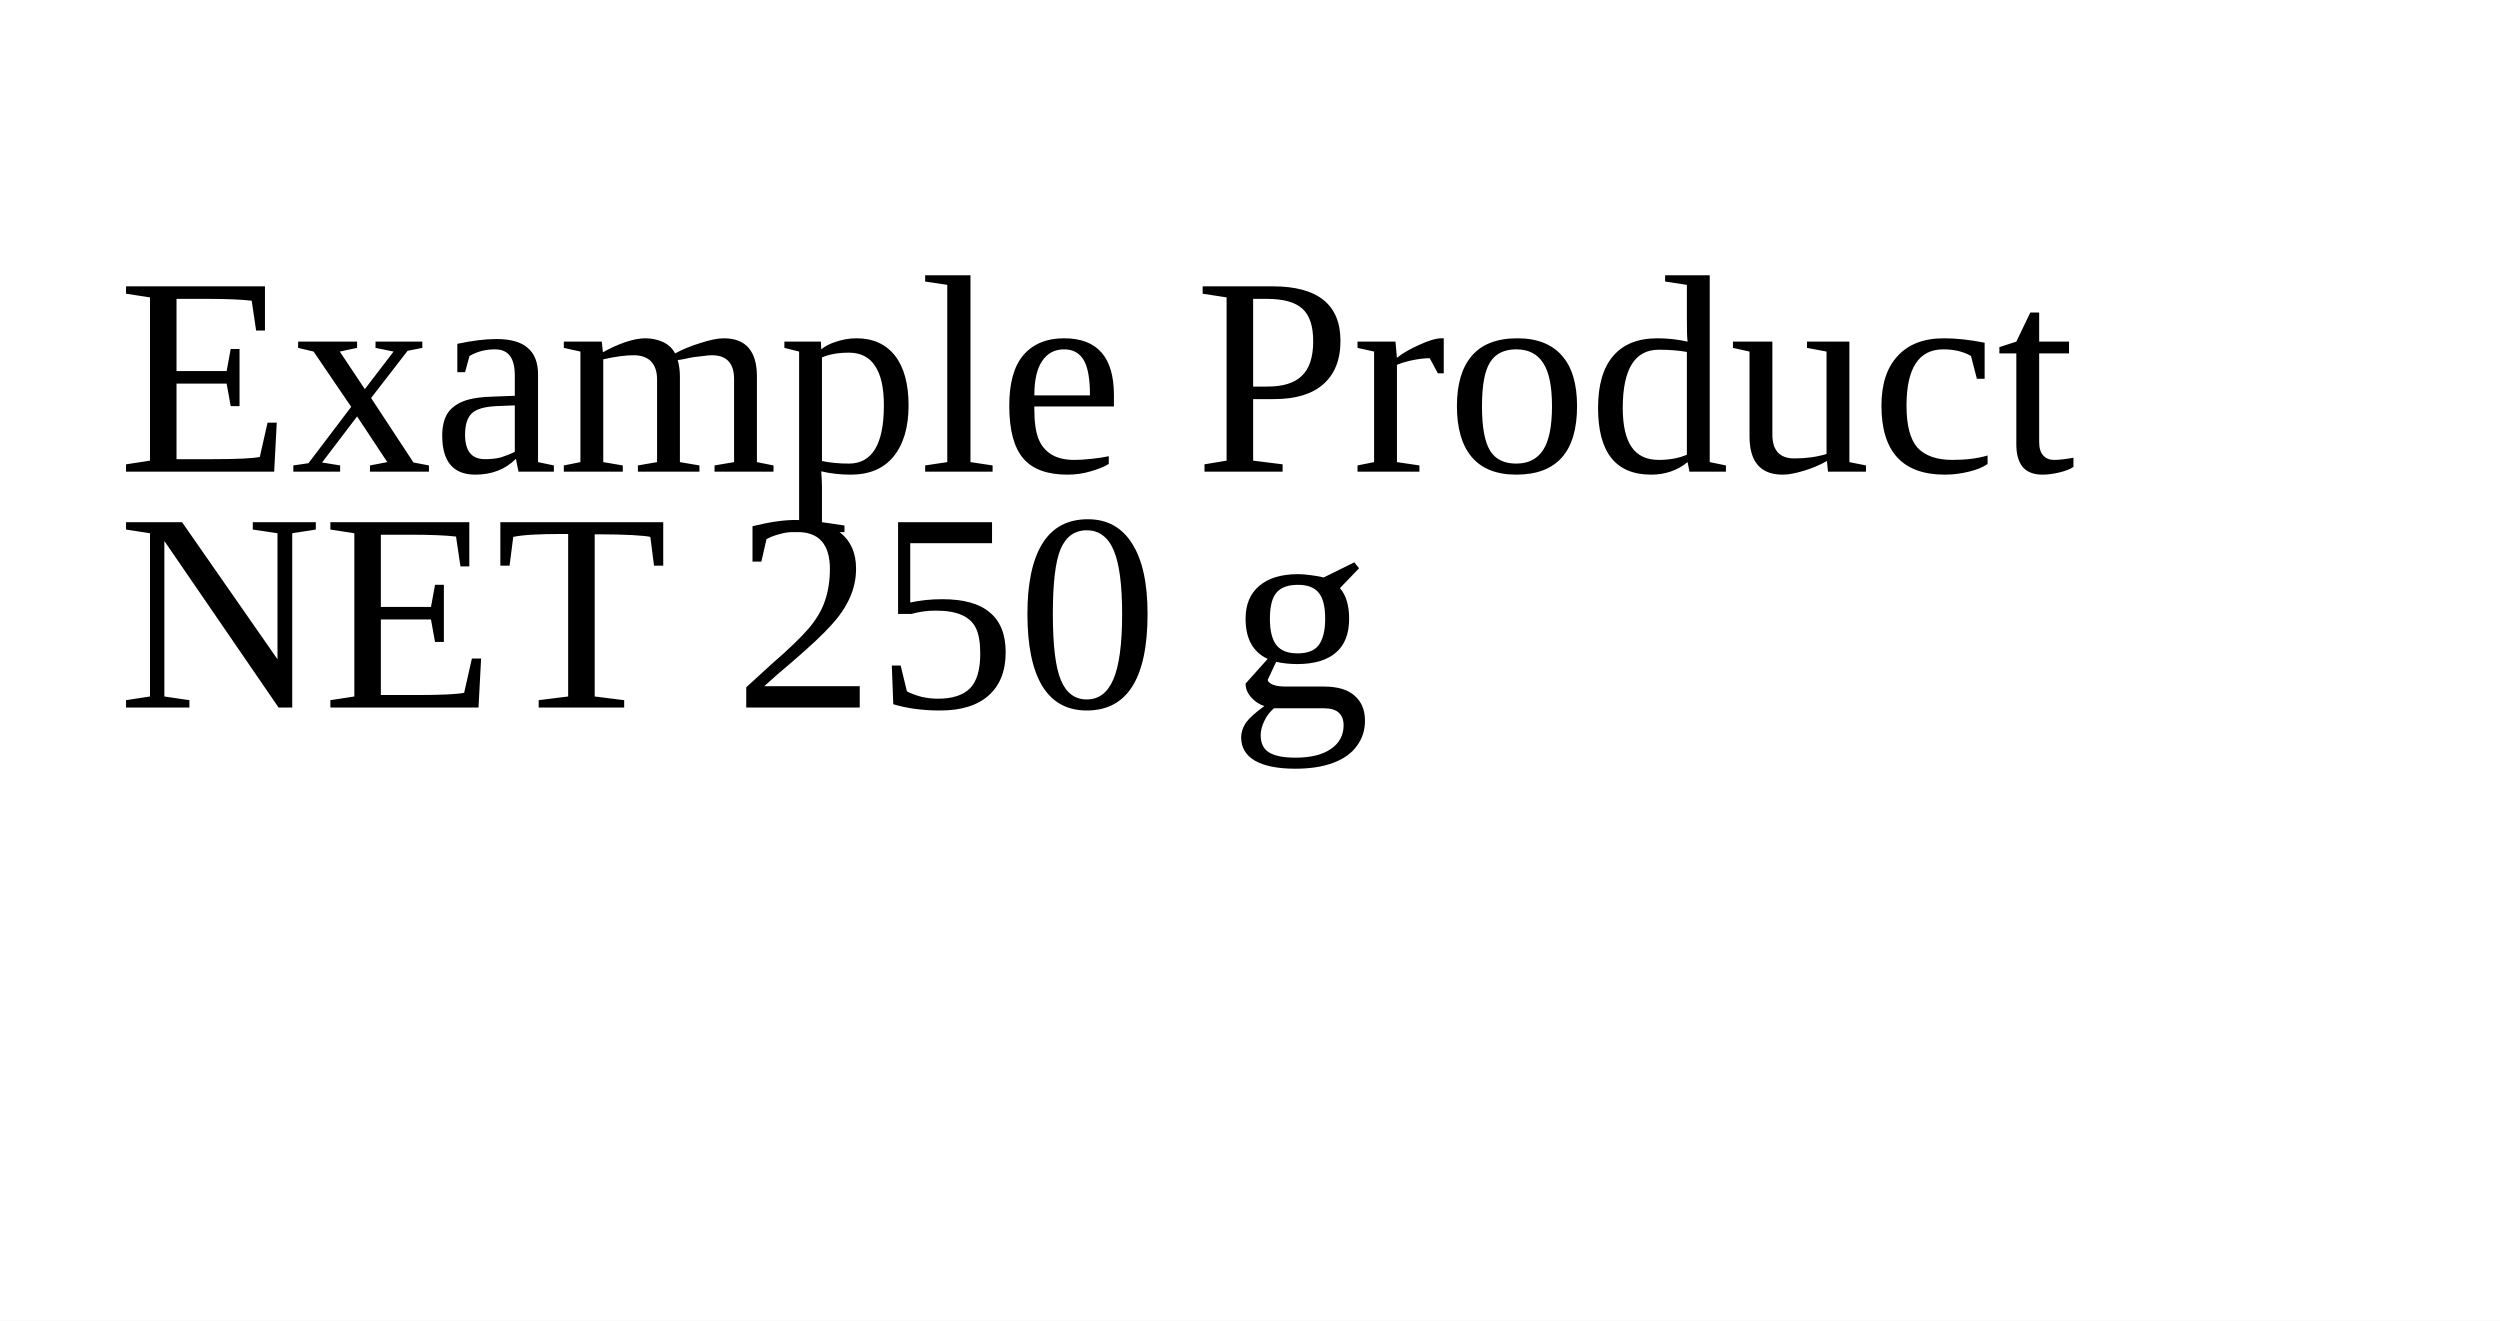
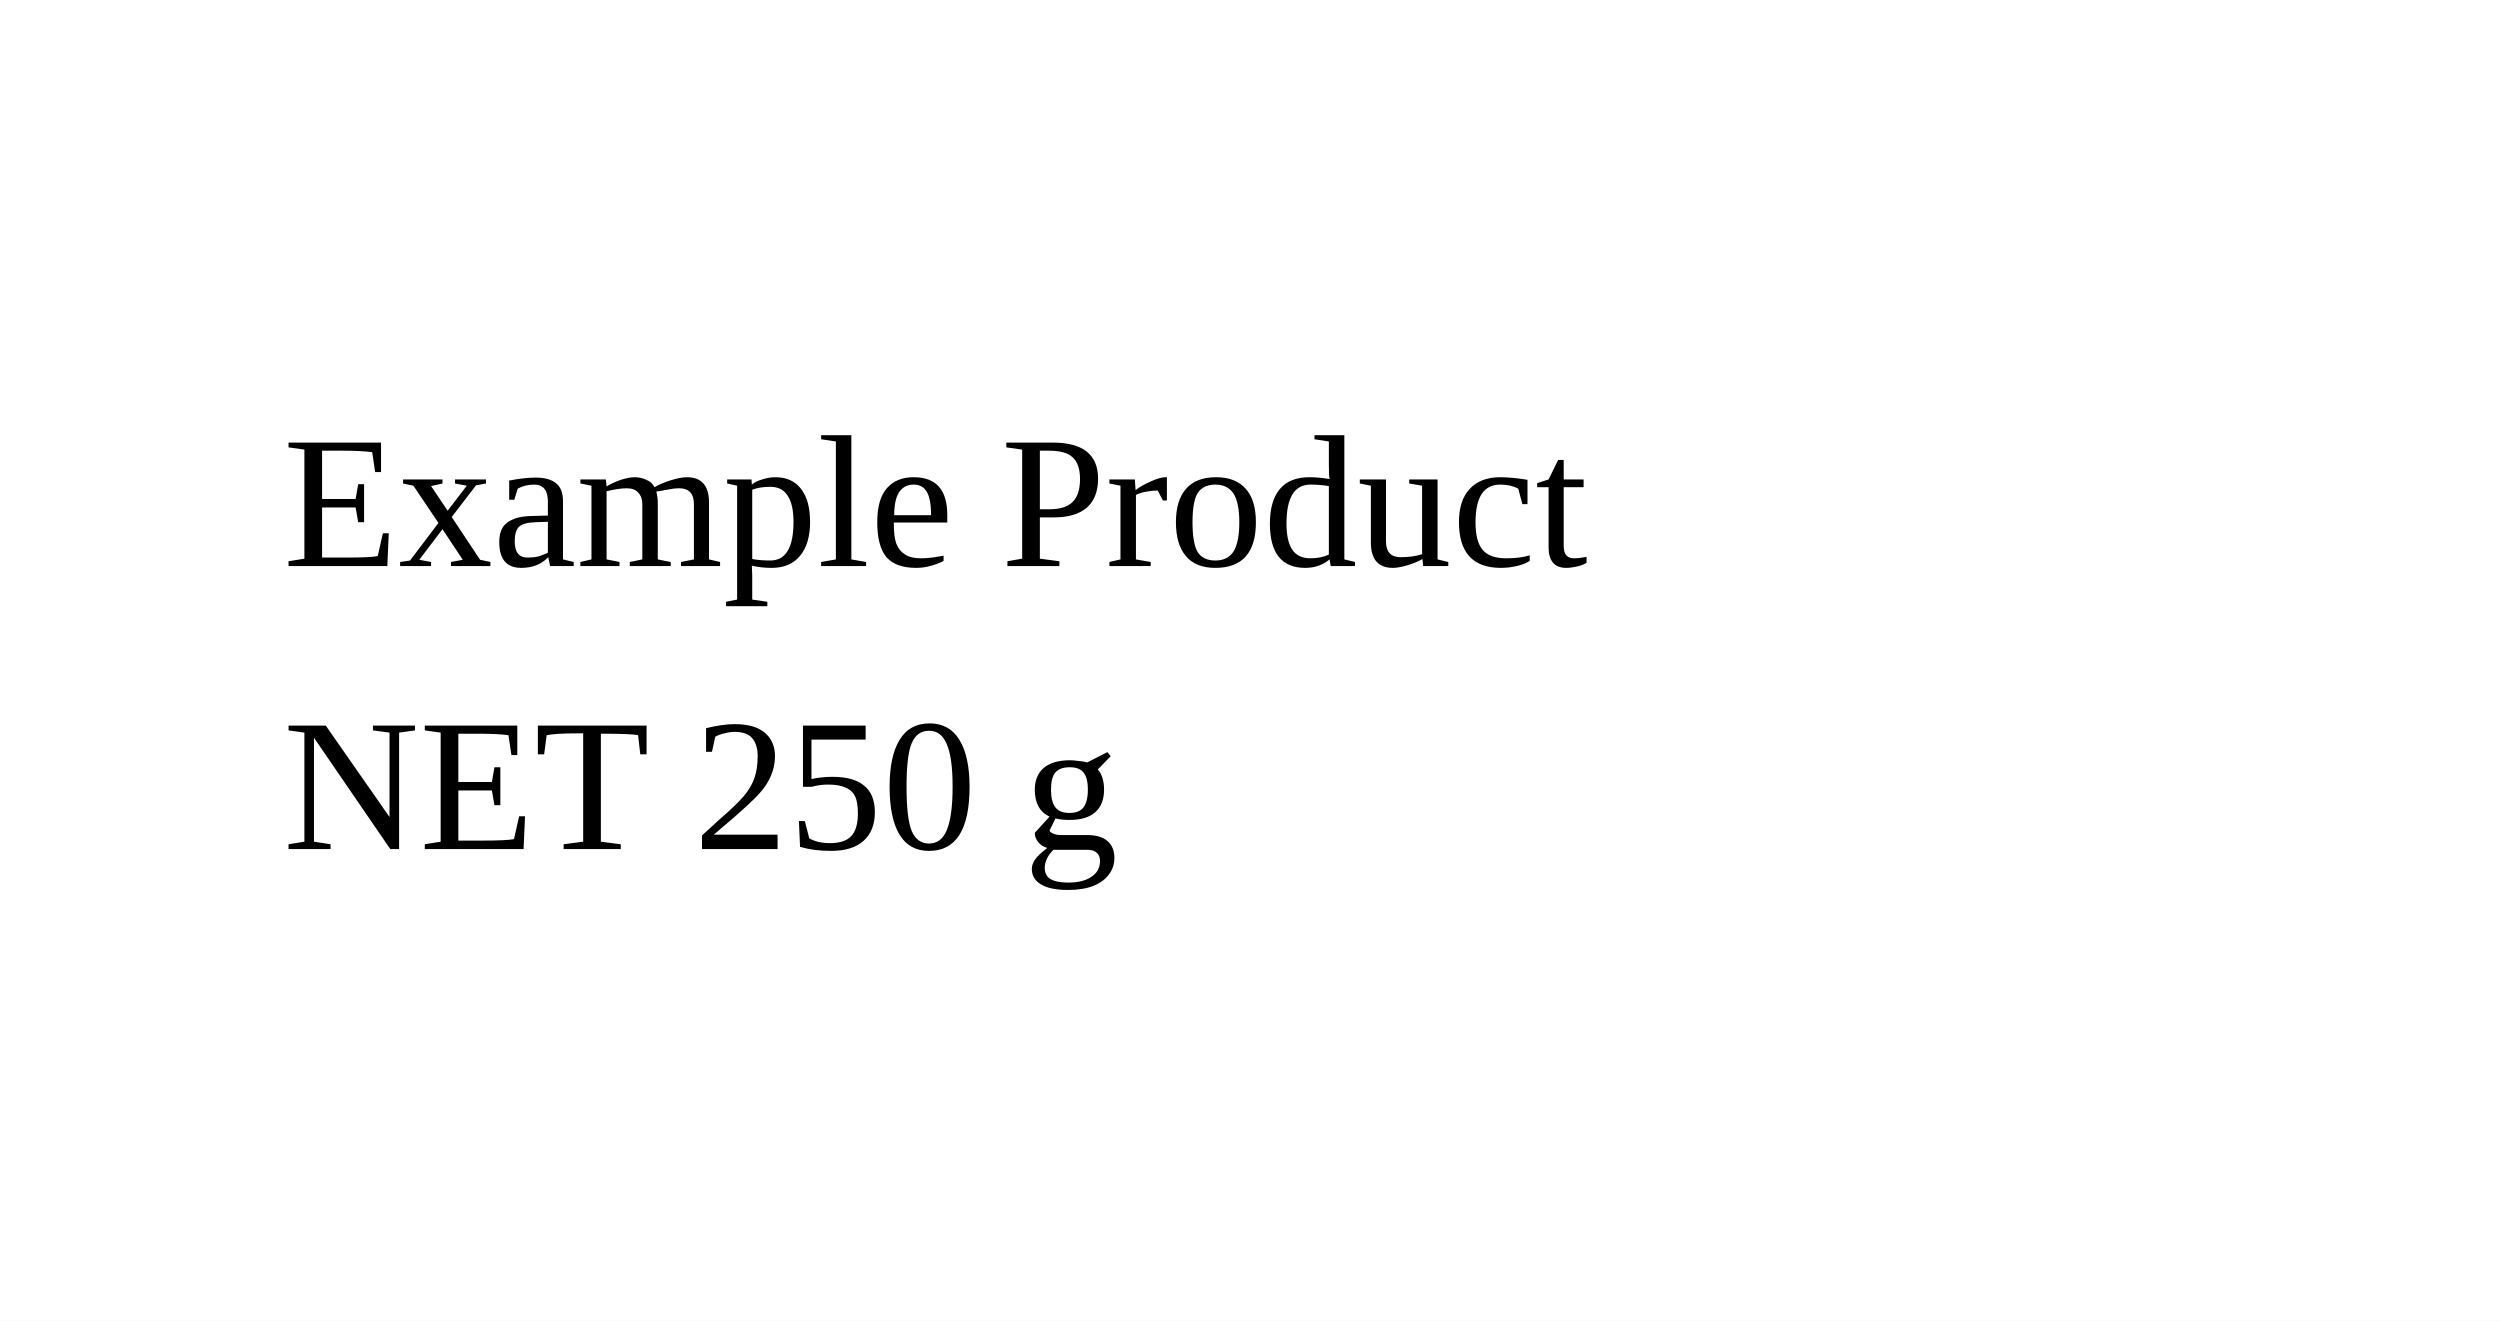
<svg xmlns="http://www.w3.org/2000/svg" width="106mm" height="56mm" viewBox="0 0 106 56">
  <rect width="106" height="56" fill="#fff" />
-   <text x="5" y="20">Example Product</text>
-   <text x="5" y="30">NET 250 g</text>
+   <text x="12" y="24" font-size="8">Example Product</text>
+   <text x="12" y="36" font-size="8">NET 250 g</text>
</svg>
